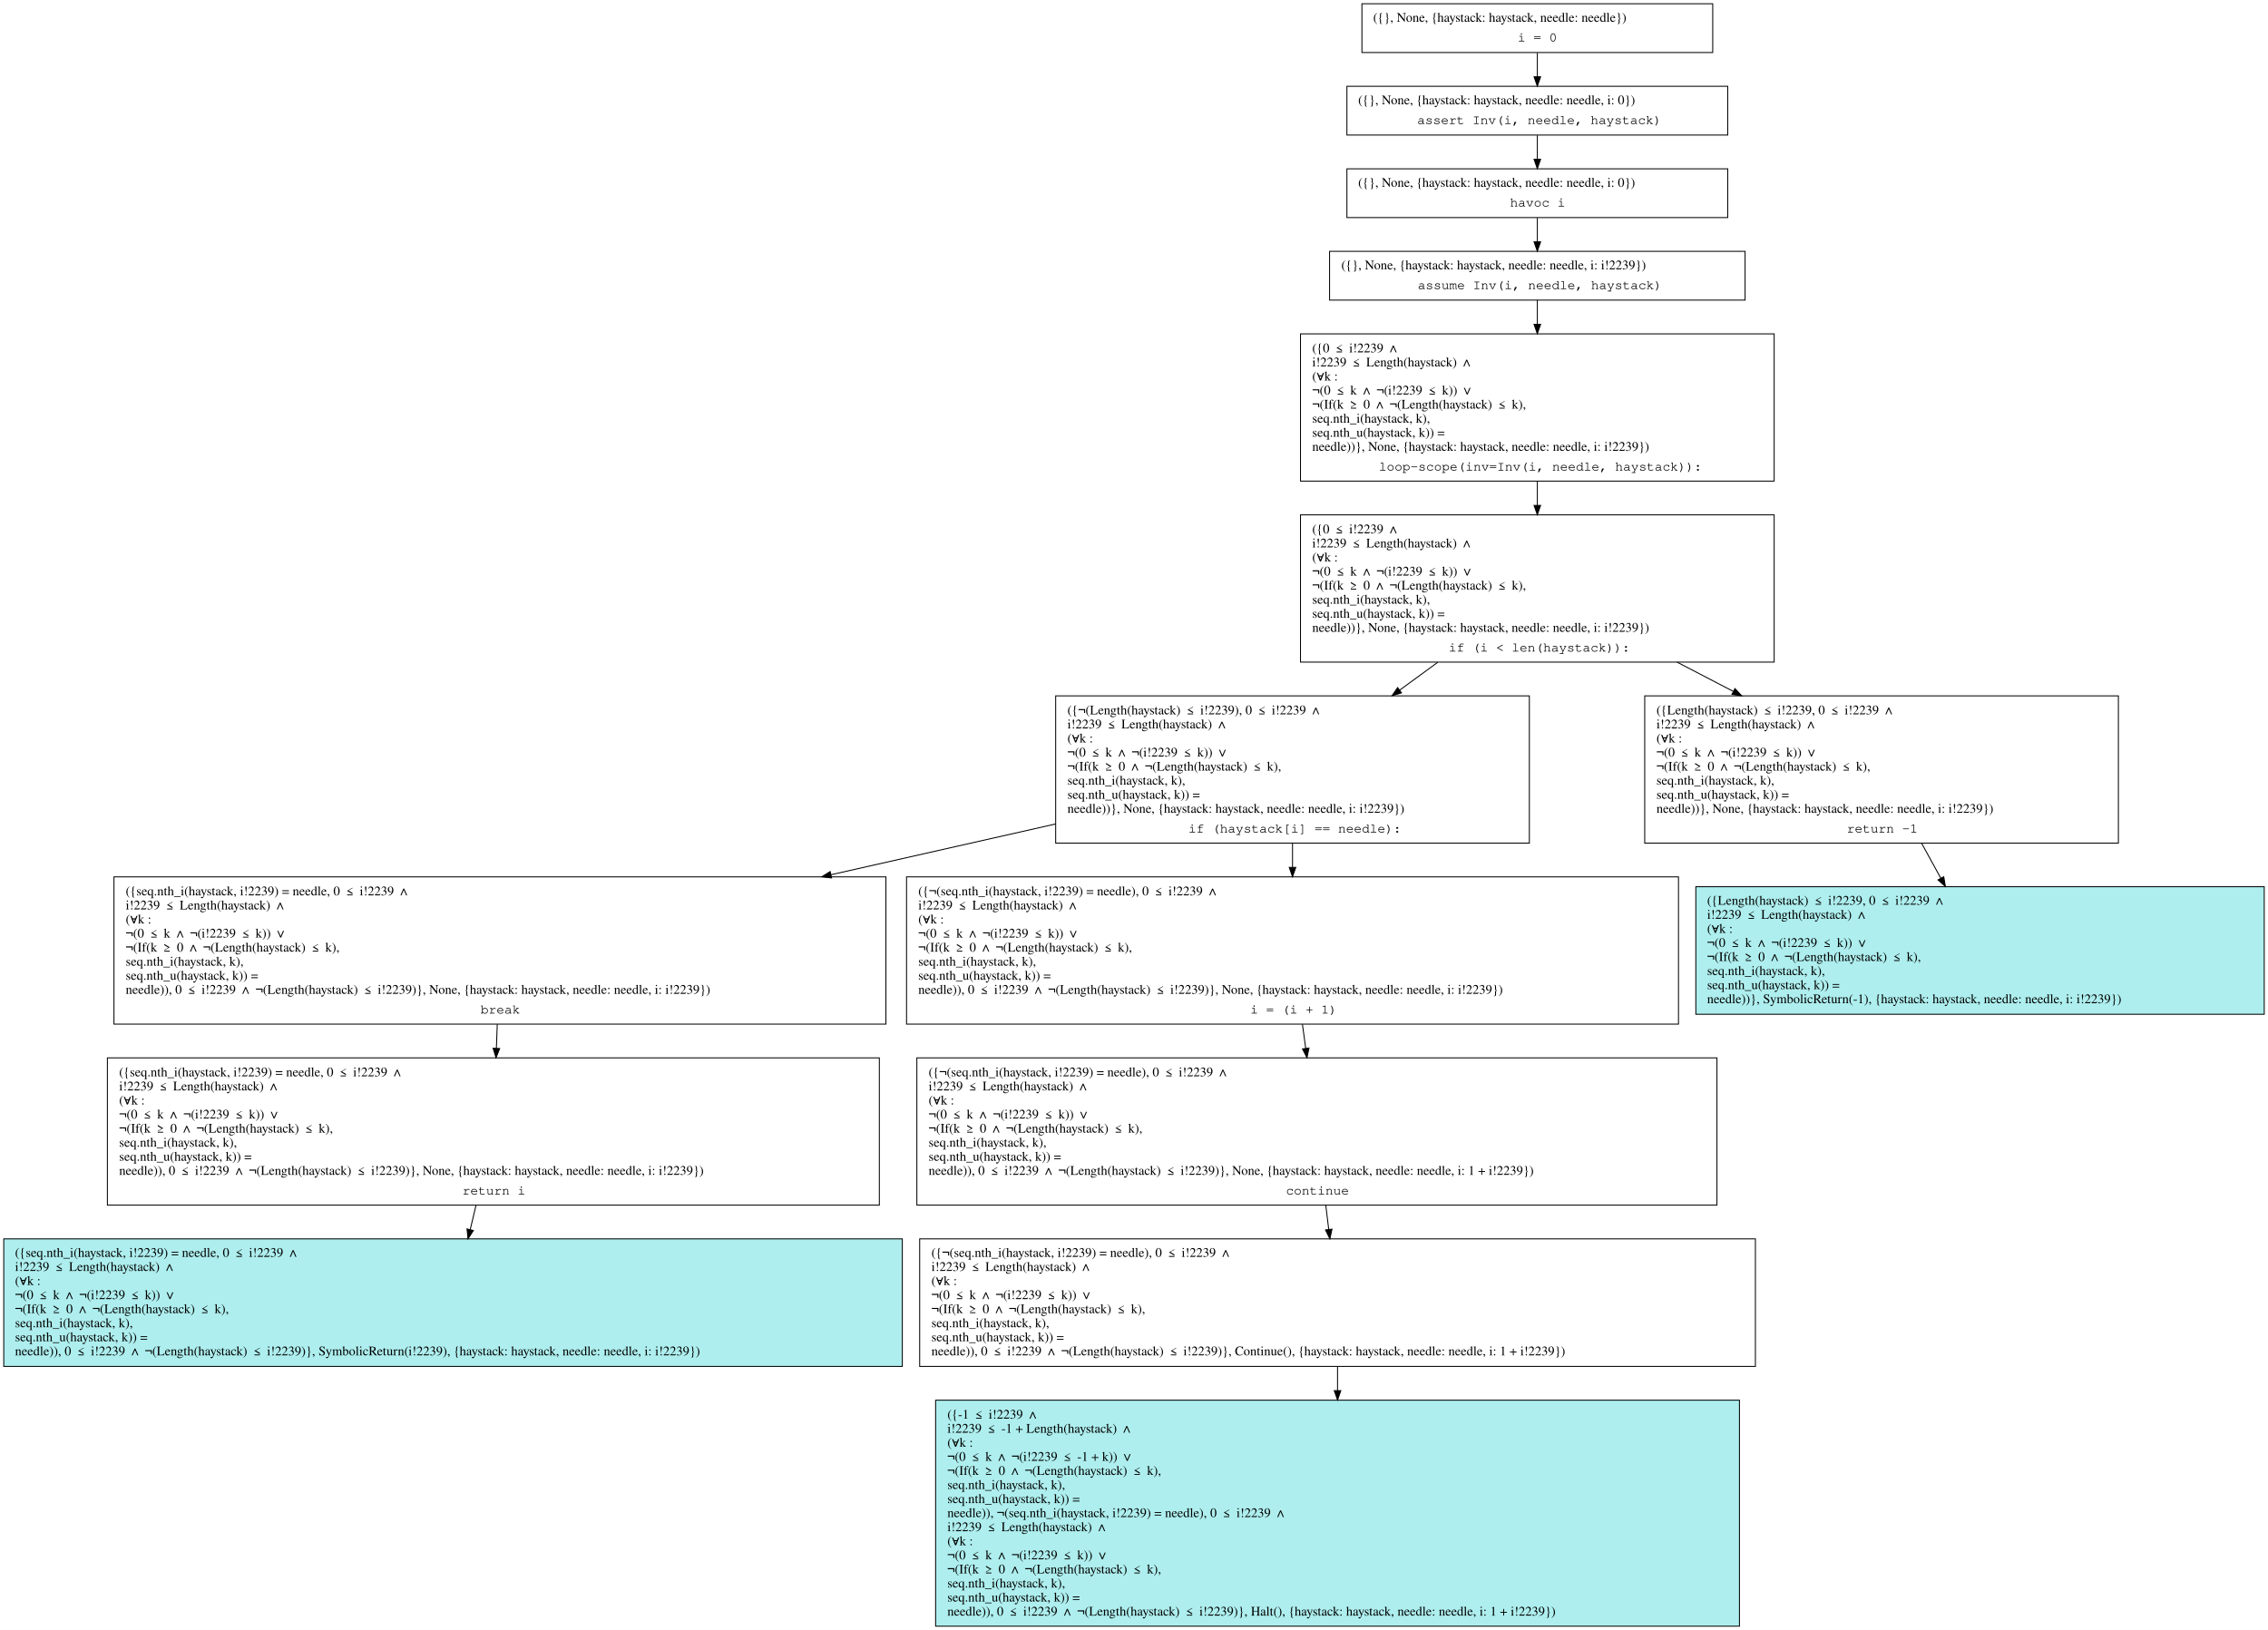
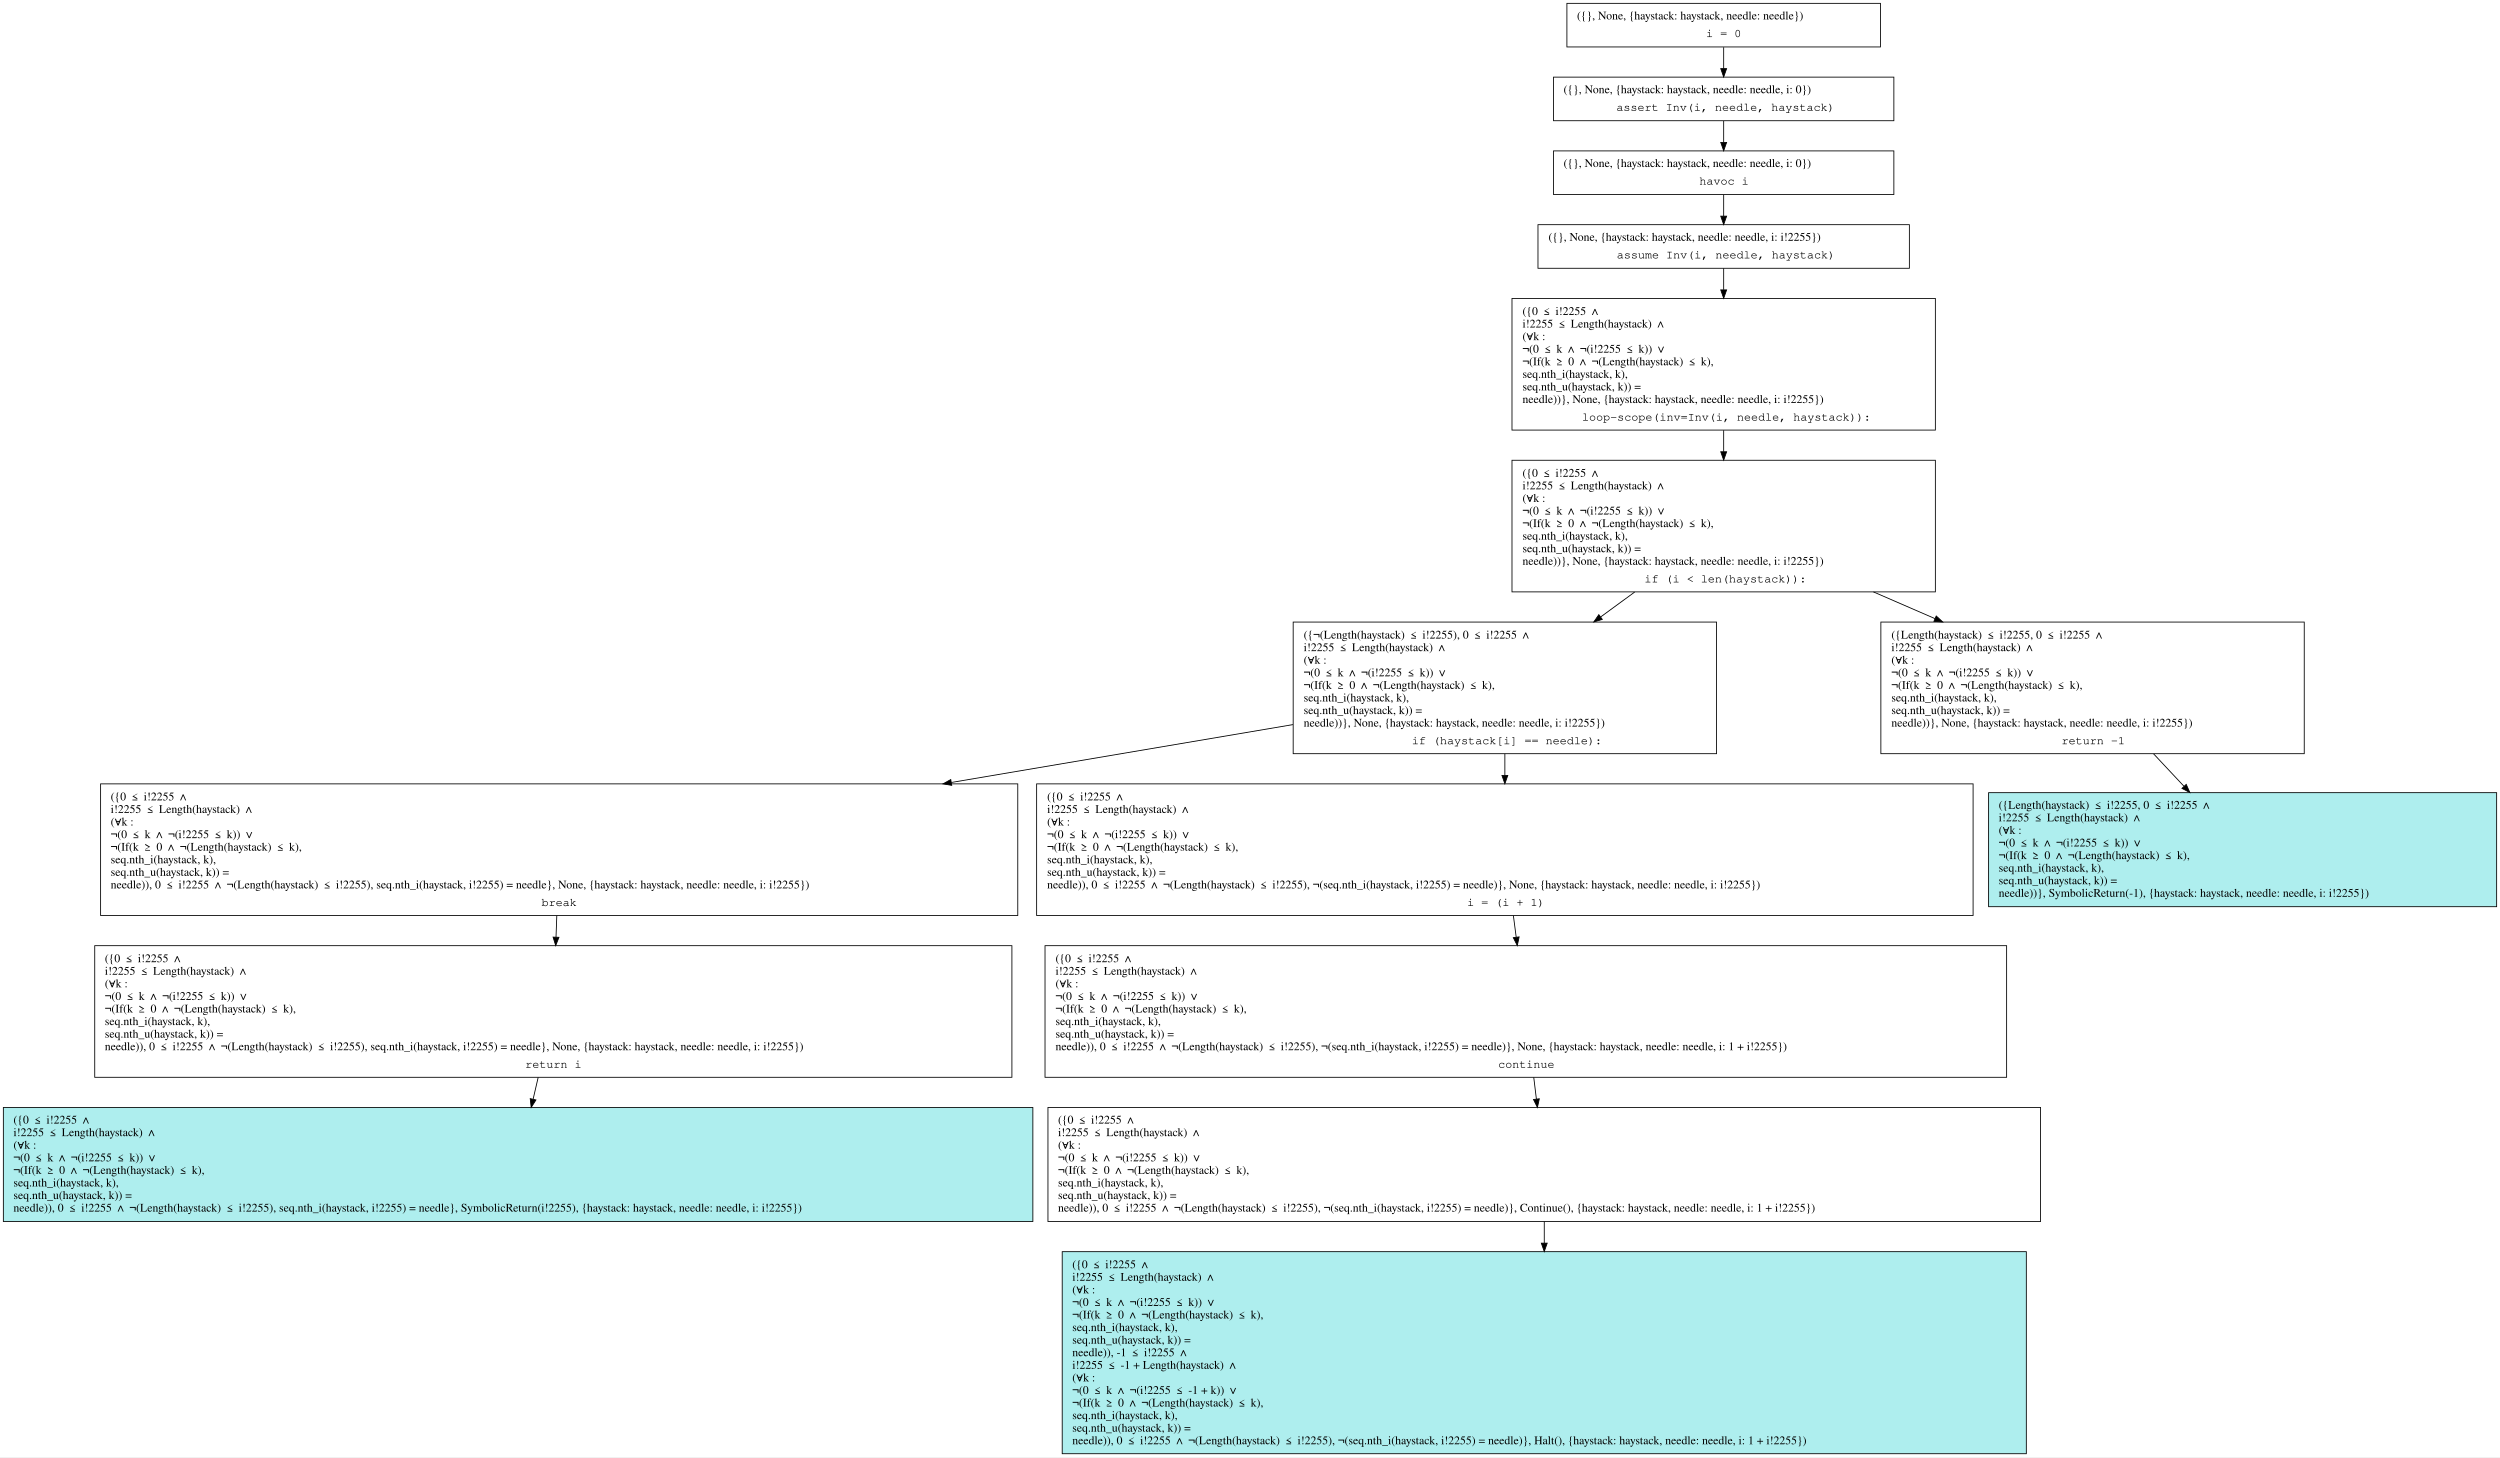
- <svg xmlns="http://www.w3.org/2000/svg" width="2418pt" height="1738pt" viewBox="0.00 0.00 2418.00 1738.00">
+ <svg xmlns="http://www.w3.org/2000/svg" width="2982pt" height="1738pt" viewBox="0.00 0.00 2982.00 1738.00">
  <g id="graph0" class="graph" transform="scale(1 1) rotate(0) translate(4 1734)">
-     <polygon fill="white" stroke="transparent" points="-4,4 -4,-1734 2414,-1734 2414,4 -4,4" />
+     <polygon fill="white" stroke="transparent" points="-4,4 -4,-1734 2978,-1734 2978,4 -4,4" />
    <g id="node1" class="node">
-       <polygon fill="none" stroke="black" points="1822,-1730 1448,-1730 1448,-1678 1822,-1678 1822,-1730" />
-       <text text-anchor="start" x="1460" y="-1710.8" font-family="Times,serif" font-size="14.00">({}, None, {haystack: haystack, needle: needle})</text>
-       <text text-anchor="start" x="1614" y="-1689.8" font-family="Courier,monospace" font-size="14.00">i = 0</text>
+       <polygon fill="none" stroke="black" points="2239,-1730 1865,-1730 1865,-1678 2239,-1678 2239,-1730" />
+       <text text-anchor="start" x="1877" y="-1710.8" font-family="Times,serif" font-size="14.00">({}, None, {haystack: haystack, needle: needle})</text>
+       <text text-anchor="start" x="2031" y="-1689.8" font-family="Courier,monospace" font-size="14.00">i = 0</text>
    </g>
    <g id="node2" class="node">
-       <polygon fill="none" stroke="black" points="1838,-1642 1432,-1642 1432,-1590 1838,-1590 1838,-1642" />
-       <text text-anchor="start" x="1444" y="-1622.8" font-family="Times,serif" font-size="14.00">({}, None, {haystack: haystack, needle: needle, i: 0})</text>
-       <text text-anchor="start" x="1507" y="-1601.8" font-family="Courier,monospace" font-size="14.00">assert Inv(i, needle, haystack)</text>
+       <polygon fill="none" stroke="black" points="2255,-1642 1849,-1642 1849,-1590 2255,-1590 2255,-1642" />
+       <text text-anchor="start" x="1861" y="-1622.8" font-family="Times,serif" font-size="14.00">({}, None, {haystack: haystack, needle: needle, i: 0})</text>
+       <text text-anchor="start" x="1924" y="-1601.8" font-family="Courier,monospace" font-size="14.00">assert Inv(i, needle, haystack)</text>
    </g>
    <g id="edge1" class="edge">
-       <path fill="none" stroke="black" d="M1635,-1677.66C1635,-1669.7 1635,-1660.76 1635,-1652.24" />
-       <polygon fill="black" stroke="black" points="1638.5,-1652.16 1635,-1642.16 1631.5,-1652.16 1638.5,-1652.16" />
+       <path fill="none" stroke="black" d="M2052,-1677.66C2052,-1669.7 2052,-1660.76 2052,-1652.24" />
+       <polygon fill="black" stroke="black" points="2055.5,-1652.16 2052,-1642.16 2048.5,-1652.16 2055.5,-1652.16" />
    </g>
    <g id="node3" class="node">
-       <polygon fill="none" stroke="black" points="1838,-1554 1432,-1554 1432,-1502 1838,-1502 1838,-1554" />
-       <text text-anchor="start" x="1444" y="-1534.8" font-family="Times,serif" font-size="14.00">({}, None, {haystack: haystack, needle: needle, i: 0})</text>
-       <text text-anchor="start" x="1606" y="-1513.8" font-family="Courier,monospace" font-size="14.00">havoc i</text>
+       <polygon fill="none" stroke="black" points="2255,-1554 1849,-1554 1849,-1502 2255,-1502 2255,-1554" />
+       <text text-anchor="start" x="1861" y="-1534.8" font-family="Times,serif" font-size="14.00">({}, None, {haystack: haystack, needle: needle, i: 0})</text>
+       <text text-anchor="start" x="2023" y="-1513.8" font-family="Courier,monospace" font-size="14.00">havoc i</text>
    </g>
    <g id="edge2" class="edge">
-       <path fill="none" stroke="black" d="M1635,-1589.66C1635,-1581.7 1635,-1572.76 1635,-1564.24" />
-       <polygon fill="black" stroke="black" points="1638.5,-1564.16 1635,-1554.16 1631.5,-1564.16 1638.5,-1564.16" />
+       <path fill="none" stroke="black" d="M2052,-1589.66C2052,-1581.7 2052,-1572.76 2052,-1564.24" />
+       <polygon fill="black" stroke="black" points="2055.5,-1564.16 2052,-1554.16 2048.5,-1564.16 2055.5,-1564.16" />
    </g>
    <g id="node4" class="node">
-       <polygon fill="none" stroke="black" points="1856.5,-1466 1413.5,-1466 1413.5,-1414 1856.5,-1414 1856.5,-1466" />
-       <text text-anchor="start" x="1426" y="-1446.8" font-family="Times,serif" font-size="14.00">({}, None, {haystack: haystack, needle: needle, i: i!2239})</text>
-       <text text-anchor="start" x="1507.5" y="-1425.8" font-family="Courier,monospace" font-size="14.00">assume Inv(i, needle, haystack)</text>
+       <polygon fill="none" stroke="black" points="2273.5,-1466 1830.5,-1466 1830.5,-1414 2273.5,-1414 2273.5,-1466" />
+       <text text-anchor="start" x="1843" y="-1446.8" font-family="Times,serif" font-size="14.00">({}, None, {haystack: haystack, needle: needle, i: i!2255})</text>
+       <text text-anchor="start" x="1924.5" y="-1425.8" font-family="Courier,monospace" font-size="14.00">assume Inv(i, needle, haystack)</text>
    </g>
    <g id="edge3" class="edge">
-       <path fill="none" stroke="black" d="M1635,-1501.66C1635,-1493.7 1635,-1484.76 1635,-1476.24" />
-       <polygon fill="black" stroke="black" points="1638.5,-1476.16 1635,-1466.16 1631.5,-1476.16 1638.5,-1476.16" />
+       <path fill="none" stroke="black" d="M2052,-1501.66C2052,-1493.7 2052,-1484.76 2052,-1476.24" />
+       <polygon fill="black" stroke="black" points="2055.5,-1476.16 2052,-1466.16 2048.5,-1476.16 2055.5,-1476.16" />
    </g>
    <g id="node5" class="node">
-       <polygon fill="none" stroke="black" points="1887.5,-1378 1382.5,-1378 1382.5,-1221 1887.5,-1221 1887.5,-1378" />
-       <text text-anchor="start" x="1395" y="-1358.3" font-family="Times,serif" font-size="14.00">({0 ≤ i!2239 ∧</text>
-       <text text-anchor="start" x="1395" y="-1343.3" font-family="Times,serif" font-size="14.00">i!2239 ≤ Length(haystack) ∧</text>
-       <text text-anchor="start" x="1395" y="-1328.3" font-family="Times,serif" font-size="14.00">(∀k :</text>
-       <text text-anchor="start" x="1395" y="-1313.3" font-family="Times,serif" font-size="14.00">  ¬(0 ≤ k ∧ ¬(i!2239 ≤ k)) ∨</text>
-       <text text-anchor="start" x="1395" y="-1298.3" font-family="Times,serif" font-size="14.00">  ¬(If(k ≥ 0 ∧ ¬(Length(haystack) ≤ k),</text>
-       <text text-anchor="start" x="1395" y="-1283.3" font-family="Times,serif" font-size="14.00">       seq.nth_i(haystack, k),</text>
-       <text text-anchor="start" x="1395" y="-1268.3" font-family="Times,serif" font-size="14.00">       seq.nth_u(haystack, k)) =</text>
-       <text text-anchor="start" x="1395" y="-1253.3" font-family="Times,serif" font-size="14.00">    needle))}, None, {haystack: haystack, needle: needle, i: i!2239})</text>
-       <text text-anchor="start" x="1466" y="-1232.3" font-family="Courier,monospace" font-size="14.00">loop-scope(inv=Inv(i, needle, haystack)):</text>
+       <polygon fill="none" stroke="black" points="2304.5,-1378 1799.5,-1378 1799.5,-1221 2304.5,-1221 2304.5,-1378" />
+       <text text-anchor="start" x="1812" y="-1358.3" font-family="Times,serif" font-size="14.00">({0 ≤ i!2255 ∧</text>
+       <text text-anchor="start" x="1812" y="-1343.3" font-family="Times,serif" font-size="14.00">i!2255 ≤ Length(haystack) ∧</text>
+       <text text-anchor="start" x="1812" y="-1328.3" font-family="Times,serif" font-size="14.00">(∀k :</text>
+       <text text-anchor="start" x="1812" y="-1313.3" font-family="Times,serif" font-size="14.00">  ¬(0 ≤ k ∧ ¬(i!2255 ≤ k)) ∨</text>
+       <text text-anchor="start" x="1812" y="-1298.3" font-family="Times,serif" font-size="14.00">  ¬(If(k ≥ 0 ∧ ¬(Length(haystack) ≤ k),</text>
+       <text text-anchor="start" x="1812" y="-1283.3" font-family="Times,serif" font-size="14.00">       seq.nth_i(haystack, k),</text>
+       <text text-anchor="start" x="1812" y="-1268.3" font-family="Times,serif" font-size="14.00">       seq.nth_u(haystack, k)) =</text>
+       <text text-anchor="start" x="1812" y="-1253.3" font-family="Times,serif" font-size="14.00">    needle))}, None, {haystack: haystack, needle: needle, i: i!2255})</text>
+       <text text-anchor="start" x="1883" y="-1232.3" font-family="Courier,monospace" font-size="14.00">loop-scope(inv=Inv(i, needle, haystack)):</text>
    </g>
    <g id="edge4" class="edge">
-       <path fill="none" stroke="black" d="M1635,-1413.92C1635,-1406.36 1635,-1397.6 1635,-1388.36" />
-       <polygon fill="black" stroke="black" points="1638.5,-1388.19 1635,-1378.19 1631.5,-1388.19 1638.5,-1388.19" />
+       <path fill="none" stroke="black" d="M2052,-1413.92C2052,-1406.36 2052,-1397.6 2052,-1388.36" />
+       <polygon fill="black" stroke="black" points="2055.5,-1388.19 2052,-1378.19 2048.5,-1388.19 2055.5,-1388.19" />
    </g>
    <g id="node6" class="node">
-       <polygon fill="none" stroke="black" points="1887.5,-1185 1382.5,-1185 1382.5,-1028 1887.5,-1028 1887.5,-1185" />
-       <text text-anchor="start" x="1395" y="-1165.3" font-family="Times,serif" font-size="14.00">({0 ≤ i!2239 ∧</text>
-       <text text-anchor="start" x="1395" y="-1150.3" font-family="Times,serif" font-size="14.00">i!2239 ≤ Length(haystack) ∧</text>
-       <text text-anchor="start" x="1395" y="-1135.3" font-family="Times,serif" font-size="14.00">(∀k :</text>
-       <text text-anchor="start" x="1395" y="-1120.3" font-family="Times,serif" font-size="14.00">  ¬(0 ≤ k ∧ ¬(i!2239 ≤ k)) ∨</text>
-       <text text-anchor="start" x="1395" y="-1105.3" font-family="Times,serif" font-size="14.00">  ¬(If(k ≥ 0 ∧ ¬(Length(haystack) ≤ k),</text>
-       <text text-anchor="start" x="1395" y="-1090.3" font-family="Times,serif" font-size="14.00">       seq.nth_i(haystack, k),</text>
-       <text text-anchor="start" x="1395" y="-1075.3" font-family="Times,serif" font-size="14.00">       seq.nth_u(haystack, k)) =</text>
-       <text text-anchor="start" x="1395" y="-1060.3" font-family="Times,serif" font-size="14.00">    needle))}, None, {haystack: haystack, needle: needle, i: i!2239})</text>
-       <text text-anchor="start" x="1540.5" y="-1039.3" font-family="Courier,monospace" font-size="14.00">if (i &lt; len(haystack)):</text>
+       <polygon fill="none" stroke="black" points="2304.5,-1185 1799.5,-1185 1799.5,-1028 2304.5,-1028 2304.5,-1185" />
+       <text text-anchor="start" x="1812" y="-1165.3" font-family="Times,serif" font-size="14.00">({0 ≤ i!2255 ∧</text>
+       <text text-anchor="start" x="1812" y="-1150.3" font-family="Times,serif" font-size="14.00">i!2255 ≤ Length(haystack) ∧</text>
+       <text text-anchor="start" x="1812" y="-1135.3" font-family="Times,serif" font-size="14.00">(∀k :</text>
+       <text text-anchor="start" x="1812" y="-1120.3" font-family="Times,serif" font-size="14.00">  ¬(0 ≤ k ∧ ¬(i!2255 ≤ k)) ∨</text>
+       <text text-anchor="start" x="1812" y="-1105.3" font-family="Times,serif" font-size="14.00">  ¬(If(k ≥ 0 ∧ ¬(Length(haystack) ≤ k),</text>
+       <text text-anchor="start" x="1812" y="-1090.3" font-family="Times,serif" font-size="14.00">       seq.nth_i(haystack, k),</text>
+       <text text-anchor="start" x="1812" y="-1075.3" font-family="Times,serif" font-size="14.00">       seq.nth_u(haystack, k)) =</text>
+       <text text-anchor="start" x="1812" y="-1060.3" font-family="Times,serif" font-size="14.00">    needle))}, None, {haystack: haystack, needle: needle, i: i!2255})</text>
+       <text text-anchor="start" x="1957.5" y="-1039.3" font-family="Courier,monospace" font-size="14.00">if (i &lt; len(haystack)):</text>
    </g>
    <g id="edge5" class="edge">
-       <path fill="none" stroke="black" d="M1635,-1220.81C1635,-1212.35 1635,-1203.69 1635,-1195.12" />
-       <polygon fill="black" stroke="black" points="1638.5,-1195.12 1635,-1185.12 1631.5,-1195.12 1638.5,-1195.12" />
+       <path fill="none" stroke="black" d="M2052,-1220.81C2052,-1212.35 2052,-1203.69 2052,-1195.12" />
+       <polygon fill="black" stroke="black" points="2055.5,-1195.12 2052,-1185.12 2048.5,-1195.12 2055.5,-1195.12" />
    </g>
    <g id="node7" class="node">
-       <polygon fill="none" stroke="black" points="1626.5,-992 1121.5,-992 1121.5,-835 1626.5,-835 1626.5,-992" />
-       <text text-anchor="start" x="1134" y="-972.3" font-family="Times,serif" font-size="14.00">({¬(Length(haystack) ≤ i!2239), 0 ≤ i!2239 ∧</text>
-       <text text-anchor="start" x="1134" y="-957.3" font-family="Times,serif" font-size="14.00">i!2239 ≤ Length(haystack) ∧</text>
-       <text text-anchor="start" x="1134" y="-942.3" font-family="Times,serif" font-size="14.00">(∀k :</text>
-       <text text-anchor="start" x="1134" y="-927.3" font-family="Times,serif" font-size="14.00">  ¬(0 ≤ k ∧ ¬(i!2239 ≤ k)) ∨</text>
-       <text text-anchor="start" x="1134" y="-912.3" font-family="Times,serif" font-size="14.00">  ¬(If(k ≥ 0 ∧ ¬(Length(haystack) ≤ k),</text>
-       <text text-anchor="start" x="1134" y="-897.3" font-family="Times,serif" font-size="14.00">       seq.nth_i(haystack, k),</text>
-       <text text-anchor="start" x="1134" y="-882.3" font-family="Times,serif" font-size="14.00">       seq.nth_u(haystack, k)) =</text>
-       <text text-anchor="start" x="1134" y="-867.3" font-family="Times,serif" font-size="14.00">    needle))}, None, {haystack: haystack, needle: needle, i: i!2239})</text>
-       <text text-anchor="start" x="1263" y="-846.3" font-family="Courier,monospace" font-size="14.00">if (haystack[i] == needle):</text>
+       <polygon fill="none" stroke="black" points="2043.5,-992 1538.5,-992 1538.5,-835 2043.5,-835 2043.5,-992" />
+       <text text-anchor="start" x="1551" y="-972.3" font-family="Times,serif" font-size="14.00">({¬(Length(haystack) ≤ i!2255), 0 ≤ i!2255 ∧</text>
+       <text text-anchor="start" x="1551" y="-957.3" font-family="Times,serif" font-size="14.00">i!2255 ≤ Length(haystack) ∧</text>
+       <text text-anchor="start" x="1551" y="-942.3" font-family="Times,serif" font-size="14.00">(∀k :</text>
+       <text text-anchor="start" x="1551" y="-927.3" font-family="Times,serif" font-size="14.00">  ¬(0 ≤ k ∧ ¬(i!2255 ≤ k)) ∨</text>
+       <text text-anchor="start" x="1551" y="-912.3" font-family="Times,serif" font-size="14.00">  ¬(If(k ≥ 0 ∧ ¬(Length(haystack) ≤ k),</text>
+       <text text-anchor="start" x="1551" y="-897.3" font-family="Times,serif" font-size="14.00">       seq.nth_i(haystack, k),</text>
+       <text text-anchor="start" x="1551" y="-882.3" font-family="Times,serif" font-size="14.00">       seq.nth_u(haystack, k)) =</text>
+       <text text-anchor="start" x="1551" y="-867.3" font-family="Times,serif" font-size="14.00">    needle))}, None, {haystack: haystack, needle: needle, i: i!2255})</text>
+       <text text-anchor="start" x="1680" y="-846.3" font-family="Courier,monospace" font-size="14.00">if (haystack[i] == needle):</text>
    </g>
    <g id="edge6" class="edge">
-       <path fill="none" stroke="black" d="M1528.84,-1027.81C1515.52,-1018.06 1501.84,-1008.06 1488.4,-998.22" />
-       <polygon fill="black" stroke="black" points="1490.2,-995.2 1480.06,-992.12 1486.07,-1000.85 1490.2,-995.2" />
+       <path fill="none" stroke="black" d="M1945.84,-1027.81C1932.52,-1018.06 1918.84,-1008.06 1905.4,-998.22" />
+       <polygon fill="black" stroke="black" points="1907.2,-995.2 1897.06,-992.12 1903.07,-1000.85 1907.2,-995.2" />
    </g>
    <g id="node15" class="node">
-       <polygon fill="none" stroke="black" points="2254.5,-992 1749.5,-992 1749.5,-835 2254.5,-835 2254.5,-992" />
-       <text text-anchor="start" x="1762" y="-972.3" font-family="Times,serif" font-size="14.00">({Length(haystack) ≤ i!2239, 0 ≤ i!2239 ∧</text>
-       <text text-anchor="start" x="1762" y="-957.3" font-family="Times,serif" font-size="14.00">i!2239 ≤ Length(haystack) ∧</text>
-       <text text-anchor="start" x="1762" y="-942.3" font-family="Times,serif" font-size="14.00">(∀k :</text>
-       <text text-anchor="start" x="1762" y="-927.3" font-family="Times,serif" font-size="14.00">  ¬(0 ≤ k ∧ ¬(i!2239 ≤ k)) ∨</text>
-       <text text-anchor="start" x="1762" y="-912.3" font-family="Times,serif" font-size="14.00">  ¬(If(k ≥ 0 ∧ ¬(Length(haystack) ≤ k),</text>
-       <text text-anchor="start" x="1762" y="-897.3" font-family="Times,serif" font-size="14.00">       seq.nth_i(haystack, k),</text>
-       <text text-anchor="start" x="1762" y="-882.3" font-family="Times,serif" font-size="14.00">       seq.nth_u(haystack, k)) =</text>
-       <text text-anchor="start" x="1762" y="-867.3" font-family="Times,serif" font-size="14.00">    needle))}, None, {haystack: haystack, needle: needle, i: i!2239})</text>
-       <text text-anchor="start" x="1965" y="-846.3" font-family="Courier,monospace" font-size="14.00">return -1</text>
+       <polygon fill="none" stroke="black" points="2744.5,-992 2239.5,-992 2239.5,-835 2744.5,-835 2744.5,-992" />
+       <text text-anchor="start" x="2252" y="-972.3" font-family="Times,serif" font-size="14.00">({Length(haystack) ≤ i!2255, 0 ≤ i!2255 ∧</text>
+       <text text-anchor="start" x="2252" y="-957.3" font-family="Times,serif" font-size="14.00">i!2255 ≤ Length(haystack) ∧</text>
+       <text text-anchor="start" x="2252" y="-942.3" font-family="Times,serif" font-size="14.00">(∀k :</text>
+       <text text-anchor="start" x="2252" y="-927.3" font-family="Times,serif" font-size="14.00">  ¬(0 ≤ k ∧ ¬(i!2255 ≤ k)) ∨</text>
+       <text text-anchor="start" x="2252" y="-912.3" font-family="Times,serif" font-size="14.00">  ¬(If(k ≥ 0 ∧ ¬(Length(haystack) ≤ k),</text>
+       <text text-anchor="start" x="2252" y="-897.3" font-family="Times,serif" font-size="14.00">       seq.nth_i(haystack, k),</text>
+       <text text-anchor="start" x="2252" y="-882.3" font-family="Times,serif" font-size="14.00">       seq.nth_u(haystack, k)) =</text>
+       <text text-anchor="start" x="2252" y="-867.3" font-family="Times,serif" font-size="14.00">    needle))}, None, {haystack: haystack, needle: needle, i: i!2255})</text>
+       <text text-anchor="start" x="2455" y="-846.3" font-family="Courier,monospace" font-size="14.00">return -1</text>
    </g>
    <g id="edge14" class="edge">
-       <path fill="none" stroke="black" d="M1784.01,-1027.95C1803.73,-1017.69 1823.99,-1007.14 1843.86,-996.8" />
-       <polygon fill="black" stroke="black" points="1845.7,-999.79 1852.95,-992.07 1842.47,-993.58 1845.7,-999.79" />
+       <path fill="none" stroke="black" d="M2230.65,-1027.95C2254.82,-1017.46 2279.68,-1006.67 2304.01,-996.11" />
+       <polygon fill="black" stroke="black" points="2305.53,-999.26 2313.3,-992.07 2302.74,-992.84 2305.53,-999.26" />
    </g>
    <g id="node8" class="node">
-       <polygon fill="none" stroke="black" points="940.5,-799 117.5,-799 117.5,-642 940.5,-642 940.5,-799" />
-       <text text-anchor="start" x="130" y="-779.3" font-family="Times,serif" font-size="14.00">({seq.nth_i(haystack, i!2239) = needle, 0 ≤ i!2239 ∧</text>
-       <text text-anchor="start" x="130" y="-764.3" font-family="Times,serif" font-size="14.00">i!2239 ≤ Length(haystack) ∧</text>
-       <text text-anchor="start" x="130" y="-749.3" font-family="Times,serif" font-size="14.00">(∀k :</text>
-       <text text-anchor="start" x="130" y="-734.3" font-family="Times,serif" font-size="14.00">  ¬(0 ≤ k ∧ ¬(i!2239 ≤ k)) ∨</text>
-       <text text-anchor="start" x="130" y="-719.3" font-family="Times,serif" font-size="14.00">  ¬(If(k ≥ 0 ∧ ¬(Length(haystack) ≤ k),</text>
-       <text text-anchor="start" x="130" y="-704.3" font-family="Times,serif" font-size="14.00">       seq.nth_i(haystack, k),</text>
-       <text text-anchor="start" x="130" y="-689.3" font-family="Times,serif" font-size="14.00">       seq.nth_u(haystack, k)) =</text>
-       <text text-anchor="start" x="130" y="-674.3" font-family="Times,serif" font-size="14.00">    needle)), 0 ≤ i!2239 ∧ ¬(Length(haystack) ≤ i!2239)}, None, {haystack: haystack, needle: needle, i: i!2239})</text>
-       <text text-anchor="start" x="508.5" y="-653.3" font-family="Courier,monospace" font-size="14.00">break</text>
+       <polygon fill="none" stroke="black" points="1210,-799 116,-799 116,-642 1210,-642 1210,-799" />
+       <text text-anchor="start" x="128" y="-779.3" font-family="Times,serif" font-size="14.00">({0 ≤ i!2255 ∧</text>
+       <text text-anchor="start" x="128" y="-764.3" font-family="Times,serif" font-size="14.00">i!2255 ≤ Length(haystack) ∧</text>
+       <text text-anchor="start" x="128" y="-749.3" font-family="Times,serif" font-size="14.00">(∀k :</text>
+       <text text-anchor="start" x="128" y="-734.3" font-family="Times,serif" font-size="14.00">  ¬(0 ≤ k ∧ ¬(i!2255 ≤ k)) ∨</text>
+       <text text-anchor="start" x="128" y="-719.3" font-family="Times,serif" font-size="14.00">  ¬(If(k ≥ 0 ∧ ¬(Length(haystack) ≤ k),</text>
+       <text text-anchor="start" x="128" y="-704.3" font-family="Times,serif" font-size="14.00">       seq.nth_i(haystack, k),</text>
+       <text text-anchor="start" x="128" y="-689.3" font-family="Times,serif" font-size="14.00">       seq.nth_u(haystack, k)) =</text>
+       <text text-anchor="start" x="128" y="-674.3" font-family="Times,serif" font-size="14.00">    needle)), 0 ≤ i!2255 ∧ ¬(Length(haystack) ≤ i!2255), seq.nth_i(haystack, i!2255) = needle}, None, {haystack: haystack, needle: needle, i: i!2255})</text>
+       <text text-anchor="start" x="642" y="-653.3" font-family="Courier,monospace" font-size="14.00">break</text>
    </g>
    <g id="edge7" class="edge">
-       <path fill="none" stroke="black" d="M1121.33,-855.39C1046.1,-838.38 962.25,-819.43 881.86,-801.26" />
-       <polygon fill="black" stroke="black" points="882.6,-797.84 872.07,-799.05 881.06,-804.67 882.6,-797.84" />
+       <path fill="none" stroke="black" d="M1538.21,-869.7C1418.01,-849.34 1270.37,-824.34 1130.82,-800.71" />
+       <polygon fill="black" stroke="black" points="1131.23,-797.23 1120.78,-799.01 1130.06,-804.14 1131.23,-797.23" />
    </g>
    <g id="node11" class="node">
-       <polygon fill="none" stroke="black" points="1785.5,-799 962.5,-799 962.5,-642 1785.5,-642 1785.5,-799" />
-       <text text-anchor="start" x="975" y="-779.3" font-family="Times,serif" font-size="14.00">({¬(seq.nth_i(haystack, i!2239) = needle), 0 ≤ i!2239 ∧</text>
-       <text text-anchor="start" x="975" y="-764.3" font-family="Times,serif" font-size="14.00">i!2239 ≤ Length(haystack) ∧</text>
-       <text text-anchor="start" x="975" y="-749.3" font-family="Times,serif" font-size="14.00">(∀k :</text>
-       <text text-anchor="start" x="975" y="-734.3" font-family="Times,serif" font-size="14.00">  ¬(0 ≤ k ∧ ¬(i!2239 ≤ k)) ∨</text>
-       <text text-anchor="start" x="975" y="-719.3" font-family="Times,serif" font-size="14.00">  ¬(If(k ≥ 0 ∧ ¬(Length(haystack) ≤ k),</text>
-       <text text-anchor="start" x="975" y="-704.3" font-family="Times,serif" font-size="14.00">       seq.nth_i(haystack, k),</text>
-       <text text-anchor="start" x="975" y="-689.3" font-family="Times,serif" font-size="14.00">       seq.nth_u(haystack, k)) =</text>
-       <text text-anchor="start" x="975" y="-674.3" font-family="Times,serif" font-size="14.00">    needle)), 0 ≤ i!2239 ∧ ¬(Length(haystack) ≤ i!2239)}, None, {haystack: haystack, needle: needle, i: i!2239})</text>
-       <text text-anchor="start" x="1329" y="-653.3" font-family="Courier,monospace" font-size="14.00">i = (i + 1)</text>
+       <polygon fill="none" stroke="black" points="2349.5,-799 1232.5,-799 1232.5,-642 2349.5,-642 2349.5,-799" />
+       <text text-anchor="start" x="1245" y="-779.3" font-family="Times,serif" font-size="14.00">({0 ≤ i!2255 ∧</text>
+       <text text-anchor="start" x="1245" y="-764.3" font-family="Times,serif" font-size="14.00">i!2255 ≤ Length(haystack) ∧</text>
+       <text text-anchor="start" x="1245" y="-749.3" font-family="Times,serif" font-size="14.00">(∀k :</text>
+       <text text-anchor="start" x="1245" y="-734.3" font-family="Times,serif" font-size="14.00">  ¬(0 ≤ k ∧ ¬(i!2255 ≤ k)) ∨</text>
+       <text text-anchor="start" x="1245" y="-719.3" font-family="Times,serif" font-size="14.00">  ¬(If(k ≥ 0 ∧ ¬(Length(haystack) ≤ k),</text>
+       <text text-anchor="start" x="1245" y="-704.3" font-family="Times,serif" font-size="14.00">       seq.nth_i(haystack, k),</text>
+       <text text-anchor="start" x="1245" y="-689.3" font-family="Times,serif" font-size="14.00">       seq.nth_u(haystack, k)) =</text>
+       <text text-anchor="start" x="1245" y="-674.3" font-family="Times,serif" font-size="14.00">    needle)), 0 ≤ i!2255 ∧ ¬(Length(haystack) ≤ i!2255), ¬(seq.nth_i(haystack, i!2255) = needle)}, None, {haystack: haystack, needle: needle, i: i!2255})</text>
+       <text text-anchor="start" x="1746" y="-653.3" font-family="Courier,monospace" font-size="14.00">i = (i + 1)</text>
    </g>
    <g id="edge10" class="edge">
-       <path fill="none" stroke="black" d="M1374,-834.81C1374,-826.35 1374,-817.69 1374,-809.12" />
-       <polygon fill="black" stroke="black" points="1377.5,-809.12 1374,-799.12 1370.5,-809.12 1377.5,-809.12" />
+       <path fill="none" stroke="black" d="M1791,-834.81C1791,-826.35 1791,-817.69 1791,-809.12" />
+       <polygon fill="black" stroke="black" points="1794.5,-809.12 1791,-799.12 1787.5,-809.12 1794.5,-809.12" />
    </g>
    <g id="node9" class="node">
-       <polygon fill="none" stroke="black" points="933.5,-606 110.5,-606 110.5,-449 933.5,-449 933.5,-606" />
-       <text text-anchor="start" x="123" y="-586.3" font-family="Times,serif" font-size="14.00">({seq.nth_i(haystack, i!2239) = needle, 0 ≤ i!2239 ∧</text>
-       <text text-anchor="start" x="123" y="-571.3" font-family="Times,serif" font-size="14.00">i!2239 ≤ Length(haystack) ∧</text>
-       <text text-anchor="start" x="123" y="-556.3" font-family="Times,serif" font-size="14.00">(∀k :</text>
-       <text text-anchor="start" x="123" y="-541.3" font-family="Times,serif" font-size="14.00">  ¬(0 ≤ k ∧ ¬(i!2239 ≤ k)) ∨</text>
-       <text text-anchor="start" x="123" y="-526.3" font-family="Times,serif" font-size="14.00">  ¬(If(k ≥ 0 ∧ ¬(Length(haystack) ≤ k),</text>
-       <text text-anchor="start" x="123" y="-511.3" font-family="Times,serif" font-size="14.00">       seq.nth_i(haystack, k),</text>
-       <text text-anchor="start" x="123" y="-496.3" font-family="Times,serif" font-size="14.00">       seq.nth_u(haystack, k)) =</text>
-       <text text-anchor="start" x="123" y="-481.3" font-family="Times,serif" font-size="14.00">    needle)), 0 ≤ i!2239 ∧ ¬(Length(haystack) ≤ i!2239)}, None, {haystack: haystack, needle: needle, i: i!2239})</text>
-       <text text-anchor="start" x="489" y="-460.3" font-family="Courier,monospace" font-size="14.00">return i</text>
+       <polygon fill="none" stroke="black" points="1203,-606 109,-606 109,-449 1203,-449 1203,-606" />
+       <text text-anchor="start" x="121" y="-586.3" font-family="Times,serif" font-size="14.00">({0 ≤ i!2255 ∧</text>
+       <text text-anchor="start" x="121" y="-571.3" font-family="Times,serif" font-size="14.00">i!2255 ≤ Length(haystack) ∧</text>
+       <text text-anchor="start" x="121" y="-556.3" font-family="Times,serif" font-size="14.00">(∀k :</text>
+       <text text-anchor="start" x="121" y="-541.3" font-family="Times,serif" font-size="14.00">  ¬(0 ≤ k ∧ ¬(i!2255 ≤ k)) ∨</text>
+       <text text-anchor="start" x="121" y="-526.3" font-family="Times,serif" font-size="14.00">  ¬(If(k ≥ 0 ∧ ¬(Length(haystack) ≤ k),</text>
+       <text text-anchor="start" x="121" y="-511.3" font-family="Times,serif" font-size="14.00">       seq.nth_i(haystack, k),</text>
+       <text text-anchor="start" x="121" y="-496.3" font-family="Times,serif" font-size="14.00">       seq.nth_u(haystack, k)) =</text>
+       <text text-anchor="start" x="121" y="-481.3" font-family="Times,serif" font-size="14.00">    needle)), 0 ≤ i!2255 ∧ ¬(Length(haystack) ≤ i!2255), seq.nth_i(haystack, i!2255) = needle}, None, {haystack: haystack, needle: needle, i: i!2255})</text>
+       <text text-anchor="start" x="622.5" y="-460.3" font-family="Courier,monospace" font-size="14.00">return i</text>
    </g>
    <g id="edge8" class="edge">
-       <path fill="none" stroke="black" d="M526.15,-641.81C525.84,-633.35 525.53,-624.69 525.21,-616.12" />
-       <polygon fill="black" stroke="black" points="528.71,-615.98 524.84,-606.12 521.71,-616.24 528.71,-615.98" />
+       <path fill="none" stroke="black" d="M660.15,-641.81C659.84,-633.35 659.53,-624.69 659.21,-616.12" />
+       <polygon fill="black" stroke="black" points="662.71,-615.98 658.84,-606.12 655.71,-616.24 662.71,-615.98" />
    </g>
    <g id="node10" class="node">
-       <polygon fill="#aeeeee" stroke="black" points="958,-413 0,-413 0,-277 958,-277 958,-413" />
-       <text text-anchor="start" x="12" y="-393.8" font-family="Times,serif" font-size="14.00">({seq.nth_i(haystack, i!2239) = needle, 0 ≤ i!2239 ∧</text>
-       <text text-anchor="start" x="12" y="-378.8" font-family="Times,serif" font-size="14.00">i!2239 ≤ Length(haystack) ∧</text>
+       <polygon fill="#aeeeee" stroke="black" points="1228,-413 0,-413 0,-277 1228,-277 1228,-413" />
+       <text text-anchor="start" x="12" y="-393.8" font-family="Times,serif" font-size="14.00">({0 ≤ i!2255 ∧</text>
+       <text text-anchor="start" x="12" y="-378.8" font-family="Times,serif" font-size="14.00">i!2255 ≤ Length(haystack) ∧</text>
      <text text-anchor="start" x="12" y="-363.8" font-family="Times,serif" font-size="14.00">(∀k :</text>
-       <text text-anchor="start" x="12" y="-348.8" font-family="Times,serif" font-size="14.00">  ¬(0 ≤ k ∧ ¬(i!2239 ≤ k)) ∨</text>
+       <text text-anchor="start" x="12" y="-348.8" font-family="Times,serif" font-size="14.00">  ¬(0 ≤ k ∧ ¬(i!2255 ≤ k)) ∨</text>
      <text text-anchor="start" x="12" y="-333.8" font-family="Times,serif" font-size="14.00">  ¬(If(k ≥ 0 ∧ ¬(Length(haystack) ≤ k),</text>
      <text text-anchor="start" x="12" y="-318.8" font-family="Times,serif" font-size="14.00">       seq.nth_i(haystack, k),</text>
      <text text-anchor="start" x="12" y="-303.8" font-family="Times,serif" font-size="14.00">       seq.nth_u(haystack, k)) =</text>
-       <text text-anchor="start" x="12" y="-288.8" font-family="Times,serif" font-size="14.00">    needle)), 0 ≤ i!2239 ∧ ¬(Length(haystack) ≤ i!2239)}, SymbolicReturn(i!2239), {haystack: haystack, needle: needle, i: i!2239})</text>
+       <text text-anchor="start" x="12" y="-288.8" font-family="Times,serif" font-size="14.00">    needle)), 0 ≤ i!2255 ∧ ¬(Length(haystack) ≤ i!2255), seq.nth_i(haystack, i!2255) = needle}, SymbolicReturn(i!2255), {haystack: haystack, needle: needle, i: i!2255})</text>
    </g>
    <g id="edge9" class="edge">
-       <path fill="none" stroke="black" d="M503.51,-448.9C501.47,-440.32 499.39,-431.58 497.34,-423" />
-       <polygon fill="black" stroke="black" points="500.69,-421.94 494.97,-413.03 493.88,-423.57 500.69,-421.94" />
+       <path fill="none" stroke="black" d="M637.94,-448.9C635.95,-440.32 633.91,-431.58 631.92,-423" />
+       <polygon fill="black" stroke="black" points="635.27,-421.97 629.6,-413.03 628.45,-423.56 635.27,-421.97" />
    </g>
    <g id="node12" class="node">
-       <polygon fill="none" stroke="black" points="1826.5,-606 973.5,-606 973.5,-449 1826.5,-449 1826.5,-606" />
-       <text text-anchor="start" x="986" y="-586.3" font-family="Times,serif" font-size="14.00">({¬(seq.nth_i(haystack, i!2239) = needle), 0 ≤ i!2239 ∧</text>
-       <text text-anchor="start" x="986" y="-571.3" font-family="Times,serif" font-size="14.00">i!2239 ≤ Length(haystack) ∧</text>
-       <text text-anchor="start" x="986" y="-556.3" font-family="Times,serif" font-size="14.00">(∀k :</text>
-       <text text-anchor="start" x="986" y="-541.3" font-family="Times,serif" font-size="14.00">  ¬(0 ≤ k ∧ ¬(i!2239 ≤ k)) ∨</text>
-       <text text-anchor="start" x="986" y="-526.3" font-family="Times,serif" font-size="14.00">  ¬(If(k ≥ 0 ∧ ¬(Length(haystack) ≤ k),</text>
-       <text text-anchor="start" x="986" y="-511.3" font-family="Times,serif" font-size="14.00">       seq.nth_i(haystack, k),</text>
-       <text text-anchor="start" x="986" y="-496.3" font-family="Times,serif" font-size="14.00">       seq.nth_u(haystack, k)) =</text>
-       <text text-anchor="start" x="986" y="-481.3" font-family="Times,serif" font-size="14.00">    needle)), 0 ≤ i!2239 ∧ ¬(Length(haystack) ≤ i!2239)}, None, {haystack: haystack, needle: needle, i: 1 + i!2239})</text>
-       <text text-anchor="start" x="1367" y="-460.3" font-family="Courier,monospace" font-size="14.00">continue</text>
+       <polygon fill="none" stroke="black" points="2389.5,-606 1242.5,-606 1242.5,-449 2389.5,-449 2389.5,-606" />
+       <text text-anchor="start" x="1255" y="-586.3" font-family="Times,serif" font-size="14.00">({0 ≤ i!2255 ∧</text>
+       <text text-anchor="start" x="1255" y="-571.3" font-family="Times,serif" font-size="14.00">i!2255 ≤ Length(haystack) ∧</text>
+       <text text-anchor="start" x="1255" y="-556.3" font-family="Times,serif" font-size="14.00">(∀k :</text>
+       <text text-anchor="start" x="1255" y="-541.3" font-family="Times,serif" font-size="14.00">  ¬(0 ≤ k ∧ ¬(i!2255 ≤ k)) ∨</text>
+       <text text-anchor="start" x="1255" y="-526.3" font-family="Times,serif" font-size="14.00">  ¬(If(k ≥ 0 ∧ ¬(Length(haystack) ≤ k),</text>
+       <text text-anchor="start" x="1255" y="-511.3" font-family="Times,serif" font-size="14.00">       seq.nth_i(haystack, k),</text>
+       <text text-anchor="start" x="1255" y="-496.3" font-family="Times,serif" font-size="14.00">       seq.nth_u(haystack, k)) =</text>
+       <text text-anchor="start" x="1255" y="-481.3" font-family="Times,serif" font-size="14.00">    needle)), 0 ≤ i!2255 ∧ ¬(Length(haystack) ≤ i!2255), ¬(seq.nth_i(haystack, i!2255) = needle)}, None, {haystack: haystack, needle: needle, i: 1 + i!2255})</text>
+       <text text-anchor="start" x="1783" y="-460.3" font-family="Courier,monospace" font-size="14.00">continue</text>
    </g>
    <g id="edge11" class="edge">
-       <path fill="none" stroke="black" d="M1384.58,-641.81C1385.73,-633.35 1386.91,-624.69 1388.07,-616.12" />
-       <polygon fill="black" stroke="black" points="1391.55,-616.5 1389.43,-606.12 1384.62,-615.55 1391.55,-616.5" />
+       <path fill="none" stroke="black" d="M1801.17,-641.81C1802.28,-633.35 1803.41,-624.69 1804.53,-616.12" />
+       <polygon fill="black" stroke="black" points="1808.01,-616.49 1805.84,-606.12 1801.07,-615.58 1808.01,-616.49" />
    </g>
    <g id="node13" class="node">
-       <polygon fill="none" stroke="black" points="1867.5,-413 976.5,-413 976.5,-277 1867.5,-277 1867.5,-413" />
-       <text text-anchor="start" x="989" y="-393.8" font-family="Times,serif" font-size="14.00">({¬(seq.nth_i(haystack, i!2239) = needle), 0 ≤ i!2239 ∧</text>
-       <text text-anchor="start" x="989" y="-378.8" font-family="Times,serif" font-size="14.00">i!2239 ≤ Length(haystack) ∧</text>
-       <text text-anchor="start" x="989" y="-363.8" font-family="Times,serif" font-size="14.00">(∀k :</text>
-       <text text-anchor="start" x="989" y="-348.8" font-family="Times,serif" font-size="14.00">  ¬(0 ≤ k ∧ ¬(i!2239 ≤ k)) ∨</text>
-       <text text-anchor="start" x="989" y="-333.8" font-family="Times,serif" font-size="14.00">  ¬(If(k ≥ 0 ∧ ¬(Length(haystack) ≤ k),</text>
-       <text text-anchor="start" x="989" y="-318.8" font-family="Times,serif" font-size="14.00">       seq.nth_i(haystack, k),</text>
-       <text text-anchor="start" x="989" y="-303.8" font-family="Times,serif" font-size="14.00">       seq.nth_u(haystack, k)) =</text>
-       <text text-anchor="start" x="989" y="-288.8" font-family="Times,serif" font-size="14.00">    needle)), 0 ≤ i!2239 ∧ ¬(Length(haystack) ≤ i!2239)}, Continue(), {haystack: haystack, needle: needle, i: 1 + i!2239})</text>
+       <polygon fill="none" stroke="black" points="2430,-413 1246,-413 1246,-277 2430,-277 2430,-413" />
+       <text text-anchor="start" x="1258" y="-393.8" font-family="Times,serif" font-size="14.00">({0 ≤ i!2255 ∧</text>
+       <text text-anchor="start" x="1258" y="-378.8" font-family="Times,serif" font-size="14.00">i!2255 ≤ Length(haystack) ∧</text>
+       <text text-anchor="start" x="1258" y="-363.8" font-family="Times,serif" font-size="14.00">(∀k :</text>
+       <text text-anchor="start" x="1258" y="-348.8" font-family="Times,serif" font-size="14.00">  ¬(0 ≤ k ∧ ¬(i!2255 ≤ k)) ∨</text>
+       <text text-anchor="start" x="1258" y="-333.8" font-family="Times,serif" font-size="14.00">  ¬(If(k ≥ 0 ∧ ¬(Length(haystack) ≤ k),</text>
+       <text text-anchor="start" x="1258" y="-318.8" font-family="Times,serif" font-size="14.00">       seq.nth_i(haystack, k),</text>
+       <text text-anchor="start" x="1258" y="-303.8" font-family="Times,serif" font-size="14.00">       seq.nth_u(haystack, k)) =</text>
+       <text text-anchor="start" x="1258" y="-288.8" font-family="Times,serif" font-size="14.00">    needle)), 0 ≤ i!2255 ∧ ¬(Length(haystack) ≤ i!2255), ¬(seq.nth_i(haystack, i!2255) = needle)}, Continue(), {haystack: haystack, needle: needle, i: 1 + i!2255})</text>
    </g>
    <g id="edge12" class="edge">
-       <path fill="none" stroke="black" d="M1409.46,-448.9C1410.5,-440.32 1411.57,-431.58 1412.61,-423" />
-       <polygon fill="black" stroke="black" points="1416.09,-423.38 1413.83,-413.03 1409.15,-422.53 1416.09,-423.38" />
+       <path fill="none" stroke="black" d="M1825.46,-448.9C1826.5,-440.32 1827.57,-431.58 1828.61,-423" />
+       <polygon fill="black" stroke="black" points="1832.09,-423.38 1829.83,-413.03 1825.15,-422.53 1832.09,-423.38" />
    </g>
    <g id="node14" class="node">
-       <polygon fill="#aeeeee" stroke="black" points="1850.5,-241 993.5,-241 993.5,0 1850.5,0 1850.5,-241" />
-       <text text-anchor="start" x="1006" y="-221.3" font-family="Times,serif" font-size="14.00">({-1 ≤ i!2239 ∧</text>
-       <text text-anchor="start" x="1006" y="-206.3" font-family="Times,serif" font-size="14.00">i!2239 ≤ -1 + Length(haystack) ∧</text>
-       <text text-anchor="start" x="1006" y="-191.3" font-family="Times,serif" font-size="14.00">(∀k :</text>
-       <text text-anchor="start" x="1006" y="-176.3" font-family="Times,serif" font-size="14.00">  ¬(0 ≤ k ∧ ¬(i!2239 ≤ -1 + k)) ∨</text>
-       <text text-anchor="start" x="1006" y="-161.3" font-family="Times,serif" font-size="14.00">  ¬(If(k ≥ 0 ∧ ¬(Length(haystack) ≤ k),</text>
-       <text text-anchor="start" x="1006" y="-146.3" font-family="Times,serif" font-size="14.00">       seq.nth_i(haystack, k),</text>
-       <text text-anchor="start" x="1006" y="-131.3" font-family="Times,serif" font-size="14.00">       seq.nth_u(haystack, k)) =</text>
-       <text text-anchor="start" x="1006" y="-116.3" font-family="Times,serif" font-size="14.00">    needle)), ¬(seq.nth_i(haystack, i!2239) = needle), 0 ≤ i!2239 ∧</text>
-       <text text-anchor="start" x="1006" y="-101.3" font-family="Times,serif" font-size="14.00">i!2239 ≤ Length(haystack) ∧</text>
-       <text text-anchor="start" x="1006" y="-86.3" font-family="Times,serif" font-size="14.00">(∀k :</text>
-       <text text-anchor="start" x="1006" y="-71.3" font-family="Times,serif" font-size="14.00">  ¬(0 ≤ k ∧ ¬(i!2239 ≤ k)) ∨</text>
-       <text text-anchor="start" x="1006" y="-56.3" font-family="Times,serif" font-size="14.00">  ¬(If(k ≥ 0 ∧ ¬(Length(haystack) ≤ k),</text>
-       <text text-anchor="start" x="1006" y="-41.3" font-family="Times,serif" font-size="14.00">       seq.nth_i(haystack, k),</text>
-       <text text-anchor="start" x="1006" y="-26.3" font-family="Times,serif" font-size="14.00">       seq.nth_u(haystack, k)) =</text>
-       <text text-anchor="start" x="1006" y="-11.3" font-family="Times,serif" font-size="14.00">    needle)), 0 ≤ i!2239 ∧ ¬(Length(haystack) ≤ i!2239)}, Halt(), {haystack: haystack, needle: needle, i: 1 + i!2239})</text>
+       <polygon fill="#aeeeee" stroke="black" points="2413,-241 1263,-241 1263,0 2413,0 2413,-241" />
+       <text text-anchor="start" x="1275" y="-221.3" font-family="Times,serif" font-size="14.00">({0 ≤ i!2255 ∧</text>
+       <text text-anchor="start" x="1275" y="-206.3" font-family="Times,serif" font-size="14.00">i!2255 ≤ Length(haystack) ∧</text>
+       <text text-anchor="start" x="1275" y="-191.3" font-family="Times,serif" font-size="14.00">(∀k :</text>
+       <text text-anchor="start" x="1275" y="-176.3" font-family="Times,serif" font-size="14.00">  ¬(0 ≤ k ∧ ¬(i!2255 ≤ k)) ∨</text>
+       <text text-anchor="start" x="1275" y="-161.3" font-family="Times,serif" font-size="14.00">  ¬(If(k ≥ 0 ∧ ¬(Length(haystack) ≤ k),</text>
+       <text text-anchor="start" x="1275" y="-146.3" font-family="Times,serif" font-size="14.00">       seq.nth_i(haystack, k),</text>
+       <text text-anchor="start" x="1275" y="-131.3" font-family="Times,serif" font-size="14.00">       seq.nth_u(haystack, k)) =</text>
+       <text text-anchor="start" x="1275" y="-116.3" font-family="Times,serif" font-size="14.00">    needle)), -1 ≤ i!2255 ∧</text>
+       <text text-anchor="start" x="1275" y="-101.3" font-family="Times,serif" font-size="14.00">i!2255 ≤ -1 + Length(haystack) ∧</text>
+       <text text-anchor="start" x="1275" y="-86.3" font-family="Times,serif" font-size="14.00">(∀k :</text>
+       <text text-anchor="start" x="1275" y="-71.3" font-family="Times,serif" font-size="14.00">  ¬(0 ≤ k ∧ ¬(i!2255 ≤ -1 + k)) ∨</text>
+       <text text-anchor="start" x="1275" y="-56.3" font-family="Times,serif" font-size="14.00">  ¬(If(k ≥ 0 ∧ ¬(Length(haystack) ≤ k),</text>
+       <text text-anchor="start" x="1275" y="-41.3" font-family="Times,serif" font-size="14.00">       seq.nth_i(haystack, k),</text>
+       <text text-anchor="start" x="1275" y="-26.3" font-family="Times,serif" font-size="14.00">       seq.nth_u(haystack, k)) =</text>
+       <text text-anchor="start" x="1275" y="-11.3" font-family="Times,serif" font-size="14.00">    needle)), 0 ≤ i!2255 ∧ ¬(Length(haystack) ≤ i!2255), ¬(seq.nth_i(haystack, i!2255) = needle)}, Halt(), {haystack: haystack, needle: needle, i: 1 + i!2255})</text>
    </g>
    <g id="edge13" class="edge">
-       <path fill="none" stroke="black" d="M1422,-276.94C1422,-268.67 1422,-260 1422,-251.18" />
-       <polygon fill="black" stroke="black" points="1425.5,-251.16 1422,-241.16 1418.5,-251.16 1425.5,-251.16" />
+       <path fill="none" stroke="black" d="M1838,-276.94C1838,-268.67 1838,-260 1838,-251.18" />
+       <polygon fill="black" stroke="black" points="1841.5,-251.16 1838,-241.16 1834.5,-251.16 1841.5,-251.16" />
    </g>
    <g id="node16" class="node">
-       <polygon fill="#aeeeee" stroke="black" points="2410,-788.5 1804,-788.5 1804,-652.5 2410,-652.5 2410,-788.5" />
-       <text text-anchor="start" x="1816" y="-769.3" font-family="Times,serif" font-size="14.00">({Length(haystack) ≤ i!2239, 0 ≤ i!2239 ∧</text>
-       <text text-anchor="start" x="1816" y="-754.3" font-family="Times,serif" font-size="14.00">i!2239 ≤ Length(haystack) ∧</text>
-       <text text-anchor="start" x="1816" y="-739.3" font-family="Times,serif" font-size="14.00">(∀k :</text>
-       <text text-anchor="start" x="1816" y="-724.3" font-family="Times,serif" font-size="14.00">  ¬(0 ≤ k ∧ ¬(i!2239 ≤ k)) ∨</text>
-       <text text-anchor="start" x="1816" y="-709.3" font-family="Times,serif" font-size="14.00">  ¬(If(k ≥ 0 ∧ ¬(Length(haystack) ≤ k),</text>
-       <text text-anchor="start" x="1816" y="-694.3" font-family="Times,serif" font-size="14.00">       seq.nth_i(haystack, k),</text>
-       <text text-anchor="start" x="1816" y="-679.3" font-family="Times,serif" font-size="14.00">       seq.nth_u(haystack, k)) =</text>
-       <text text-anchor="start" x="1816" y="-664.3" font-family="Times,serif" font-size="14.00">    needle))}, SymbolicReturn(-1), {haystack: haystack, needle: needle, i: i!2239})</text>
+       <polygon fill="#aeeeee" stroke="black" points="2974,-788.5 2368,-788.5 2368,-652.5 2974,-652.5 2974,-788.5" />
+       <text text-anchor="start" x="2380" y="-769.3" font-family="Times,serif" font-size="14.00">({Length(haystack) ≤ i!2255, 0 ≤ i!2255 ∧</text>
+       <text text-anchor="start" x="2380" y="-754.3" font-family="Times,serif" font-size="14.00">i!2255 ≤ Length(haystack) ∧</text>
+       <text text-anchor="start" x="2380" y="-739.3" font-family="Times,serif" font-size="14.00">(∀k :</text>
+       <text text-anchor="start" x="2380" y="-724.3" font-family="Times,serif" font-size="14.00">  ¬(0 ≤ k ∧ ¬(i!2255 ≤ k)) ∨</text>
+       <text text-anchor="start" x="2380" y="-709.3" font-family="Times,serif" font-size="14.00">  ¬(If(k ≥ 0 ∧ ¬(Length(haystack) ≤ k),</text>
+       <text text-anchor="start" x="2380" y="-694.3" font-family="Times,serif" font-size="14.00">       seq.nth_i(haystack, k),</text>
+       <text text-anchor="start" x="2380" y="-679.3" font-family="Times,serif" font-size="14.00">       seq.nth_u(haystack, k)) =</text>
+       <text text-anchor="start" x="2380" y="-664.3" font-family="Times,serif" font-size="14.00">    needle))}, SymbolicReturn(-1), {haystack: haystack, needle: needle, i: i!2255})</text>
    </g>
    <g id="edge15" class="edge">
-       <path fill="none" stroke="black" d="M2044.71,-834.81C2051.47,-822.51 2058.46,-809.8 2065.2,-797.54" />
-       <polygon fill="black" stroke="black" points="2068.3,-799.15 2070.05,-788.71 2062.17,-795.78 2068.3,-799.15" />
+       <path fill="none" stroke="black" d="M2564.81,-834.81C2576.78,-822.04 2589.17,-808.82 2601.07,-796.12" />
+       <polygon fill="black" stroke="black" points="2603.73,-798.4 2608.02,-788.71 2598.63,-793.61 2603.73,-798.4" />
    </g>
  </g>
</svg>
